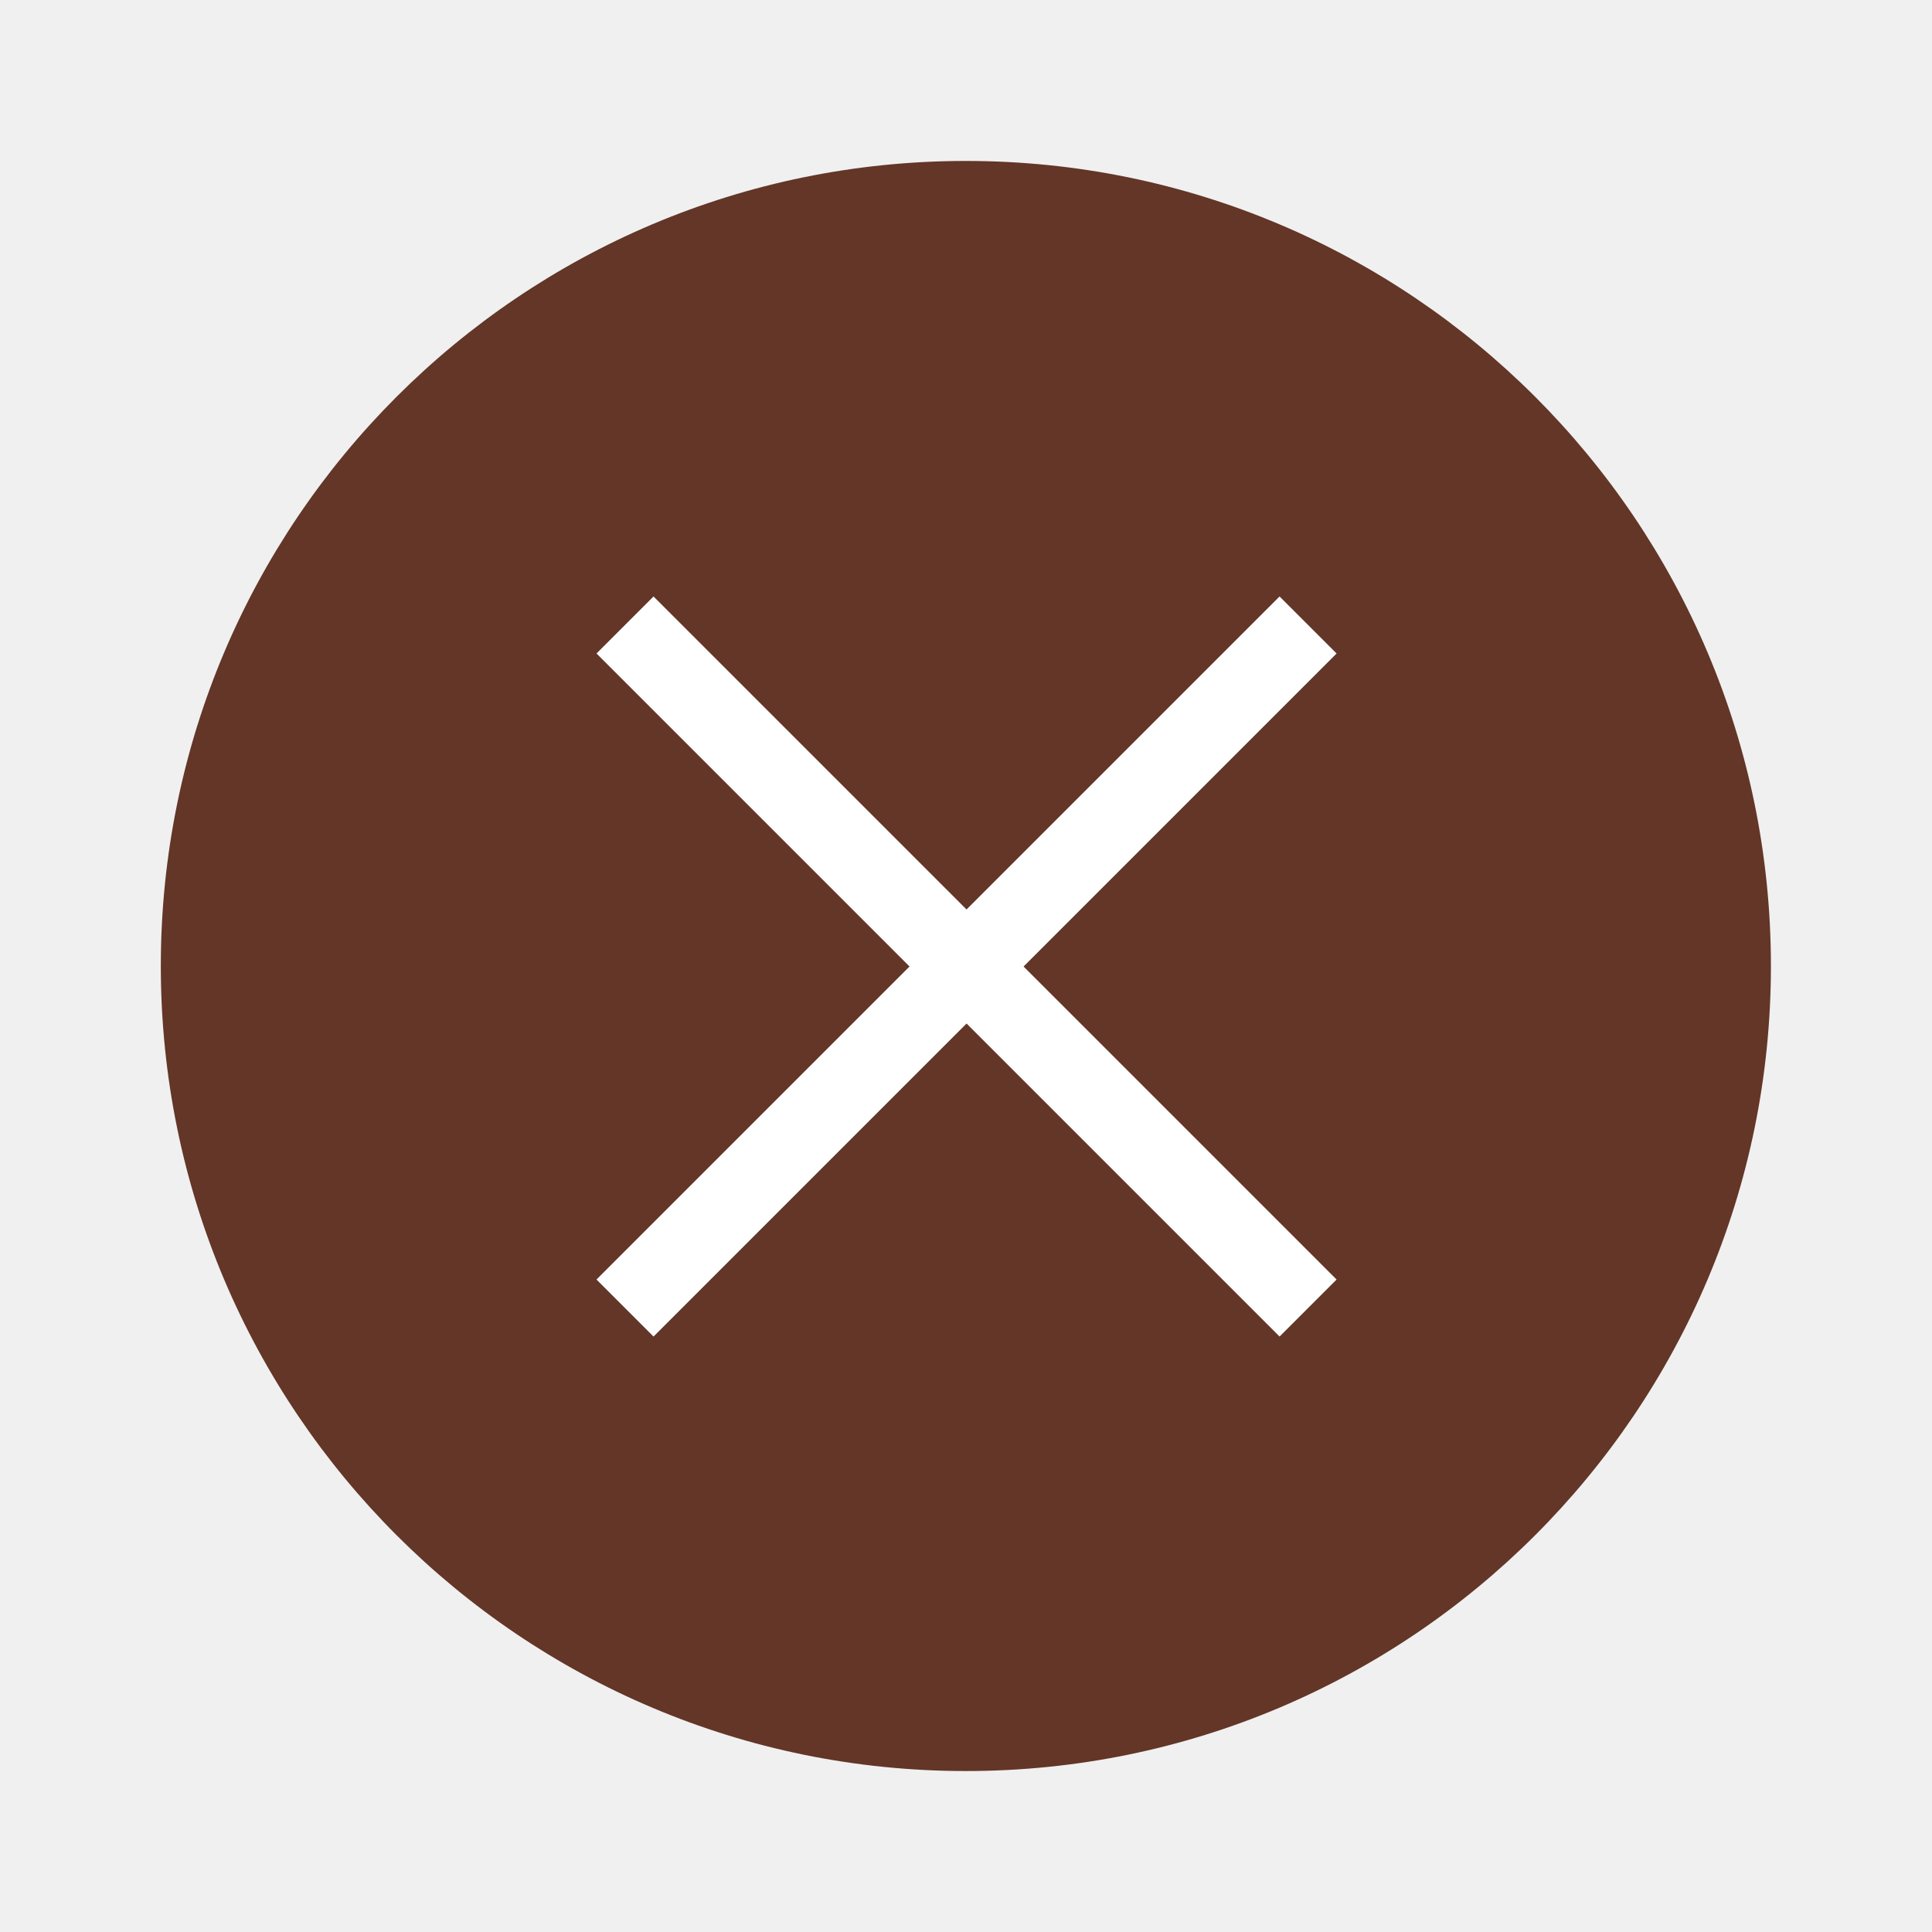
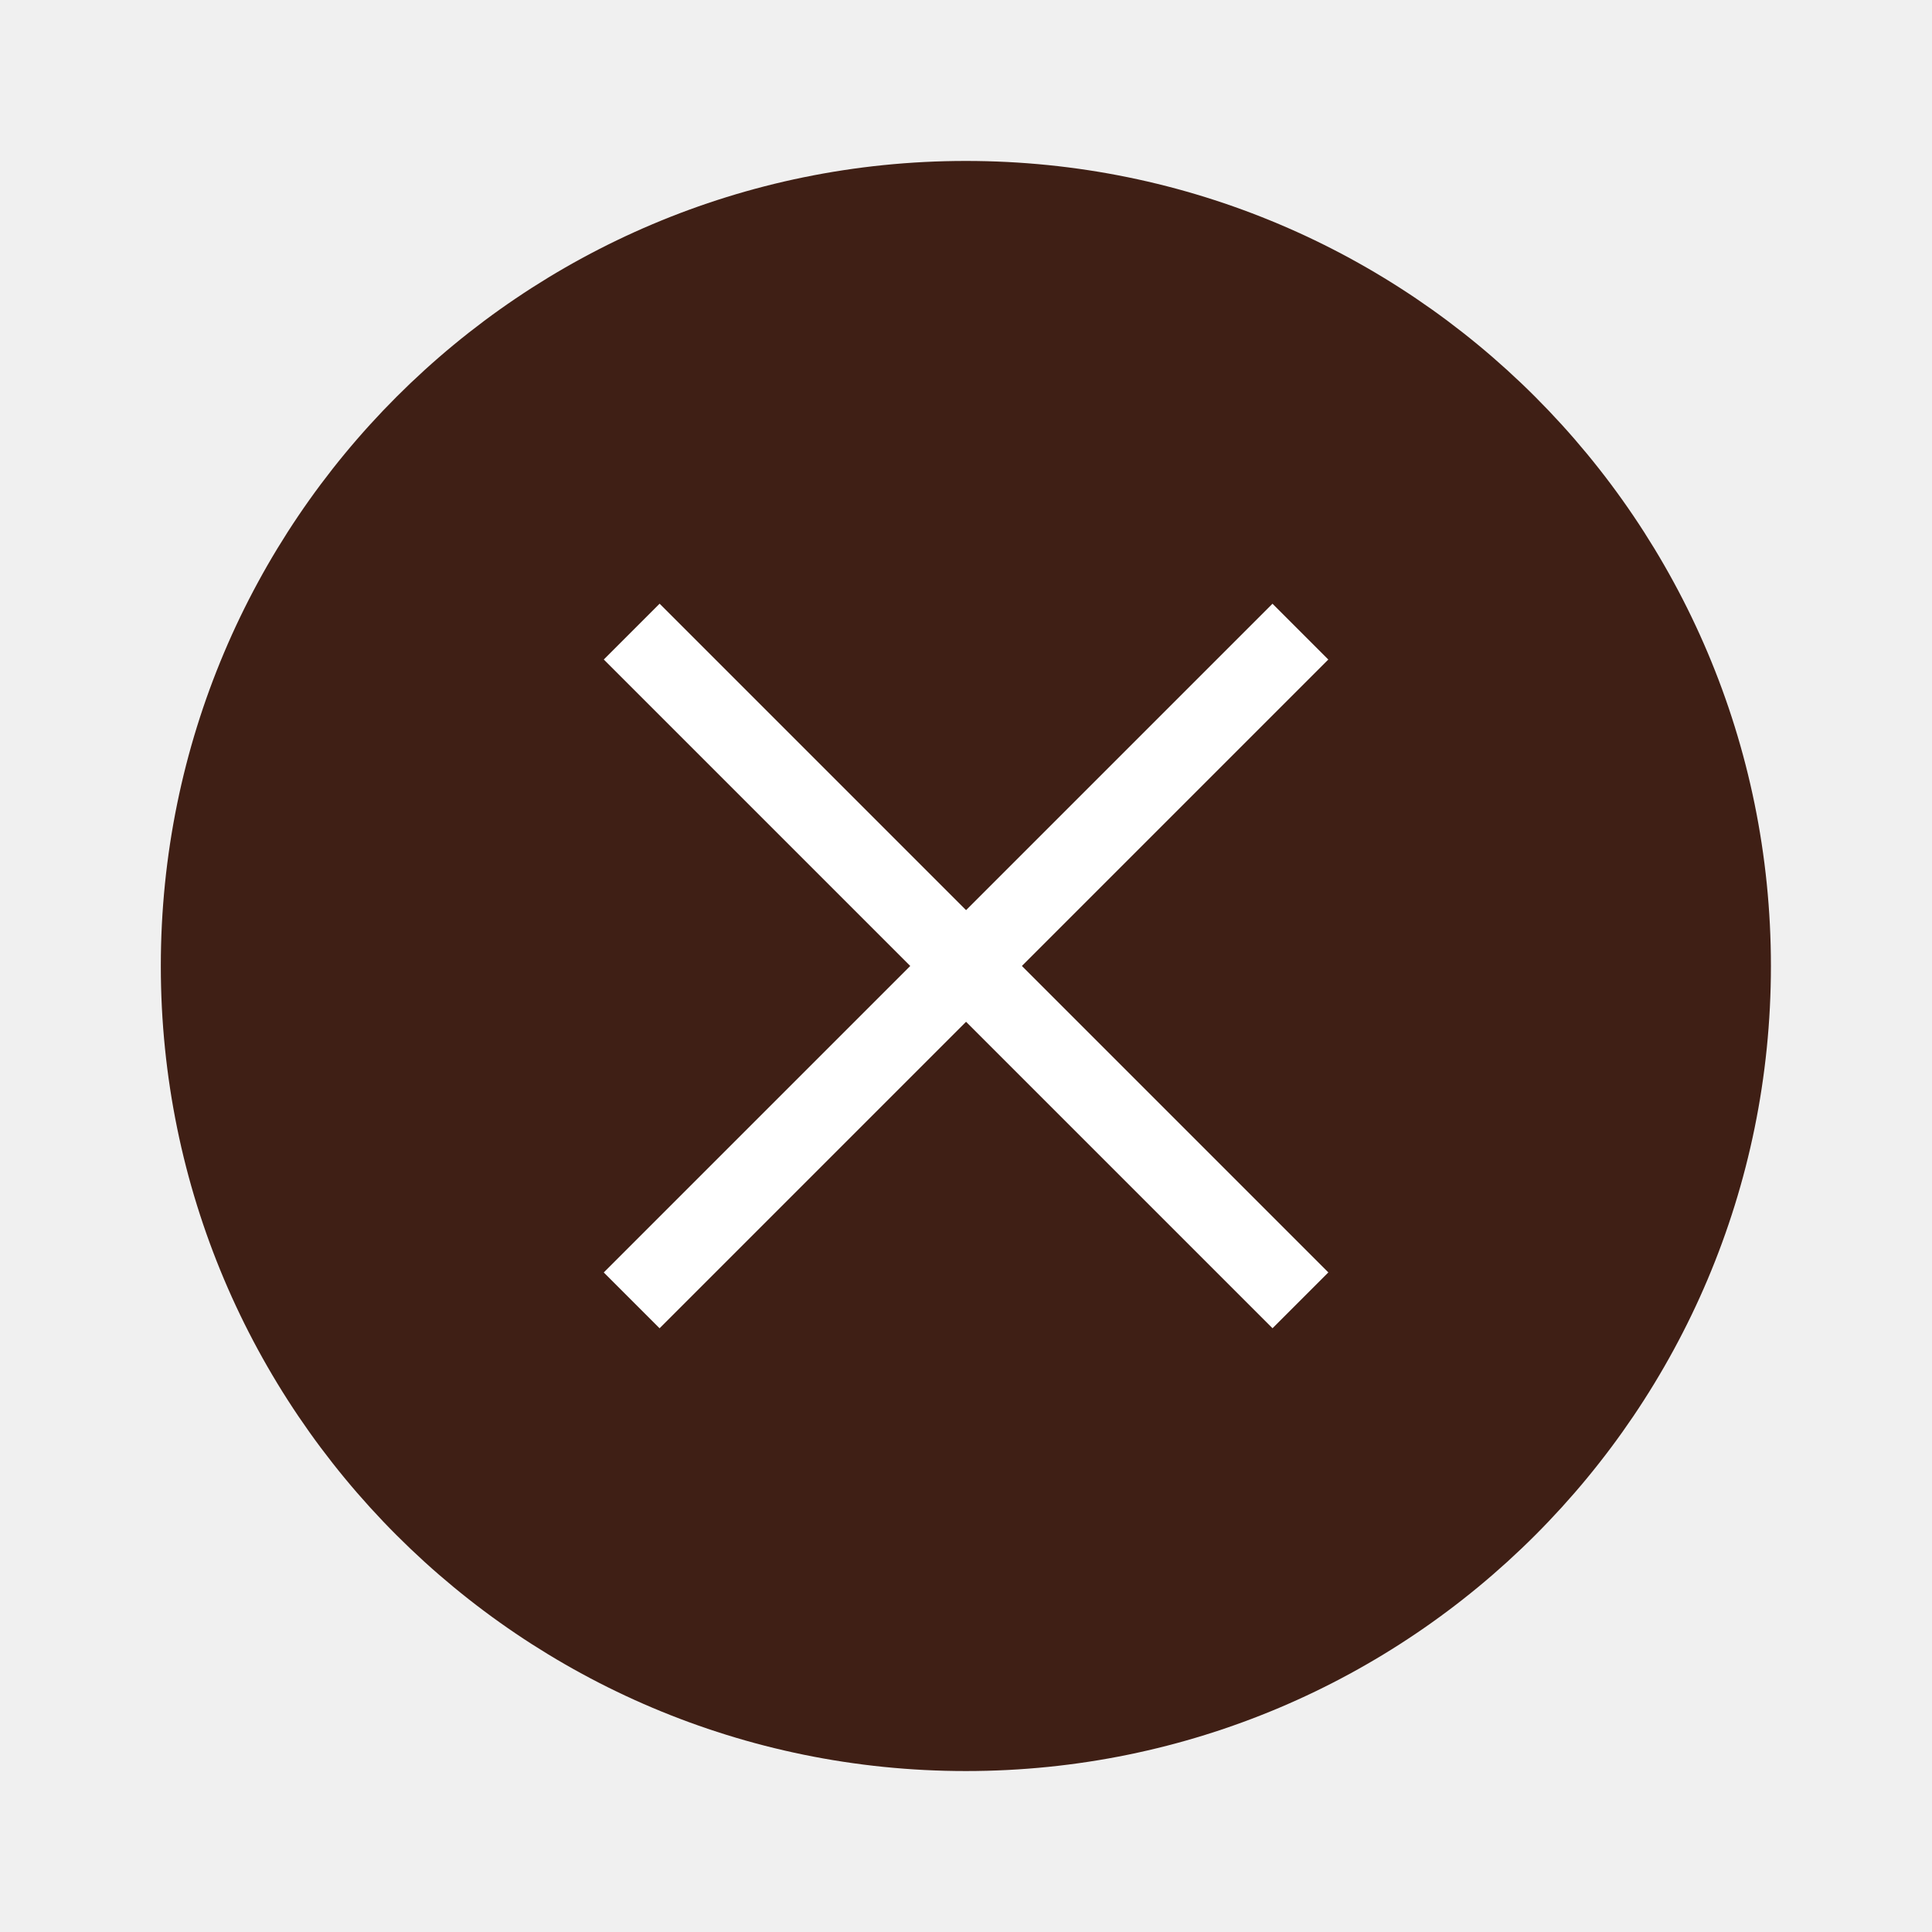
<svg xmlns="http://www.w3.org/2000/svg" width="24" height="24" version="1.1" viewBox="0 0 6.35 6.35" id="svg4636">
  <defs id="defs4640" />
  <g transform="translate(0.2645638,-290.915)" id="g4634">
-     <circle cx="2.91" cy="294.09" r="2.646" id="circle4626" style="fill:#633627;stroke-width:0.661" />
-     <g transform="rotate(-45,2.9104,294.09)" id="g4632" style="fill:#ffffff;stroke-width:0.29">
+     <circle cx="2.91" cy="294.09" r="2.646" id="circle4626" style="fill:#3f1f15;stroke-width:0.661" />
+     <g transform="matrix(0.6922639,-0.6922599,0.6922639,0.6922599,-202.6939,92.51637)" id="g4632" style="fill:#ffffff;stroke-width:0.29">
      <rect x="1.323" y="293.96" width="3.175" height="0.265" id="rect4628" />
-       <rect transform="rotate(-90)" x="-295.68" y="2.778" width="3.175" height="0.265" id="rect4630" />
+       <rect transform="matrix(2.8943627e-6,-1,1,-2.8943627e-6,0,0)" x="-295.68" y="2.779" width="3.175" height="0.265" id="rect4630" style="stroke-width:0.29" />
    </g>
  </g>
</svg>
